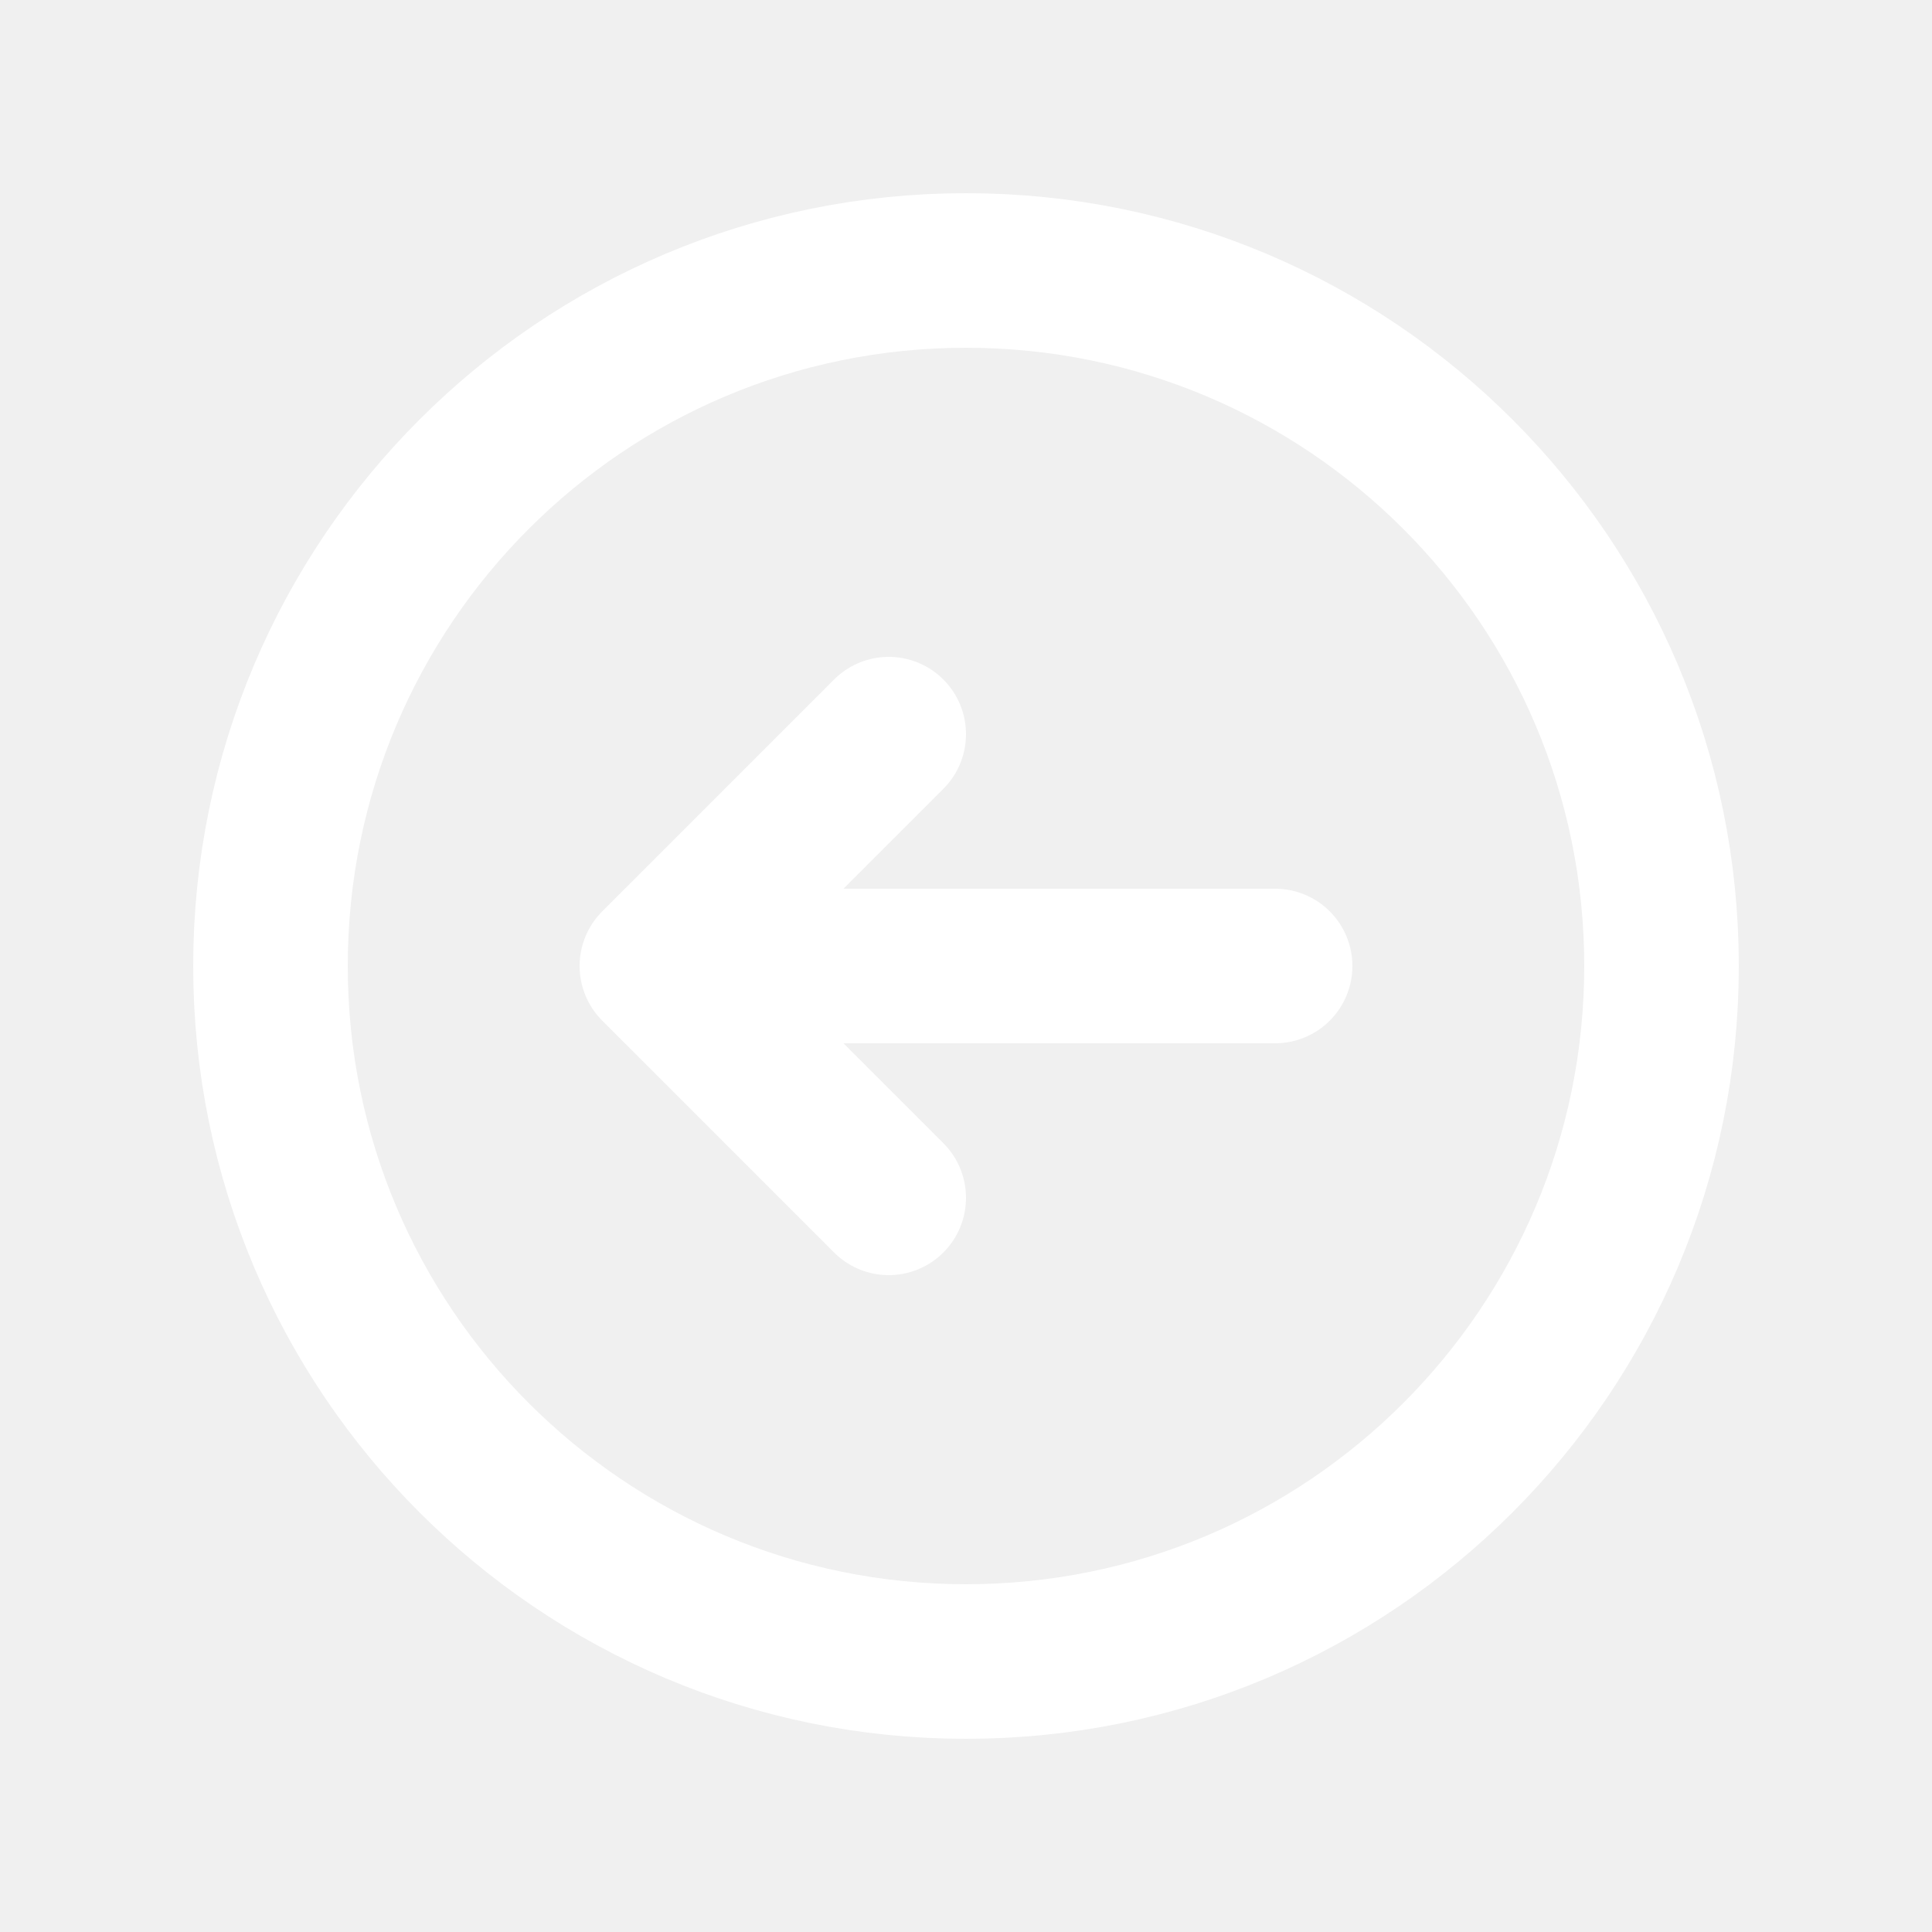
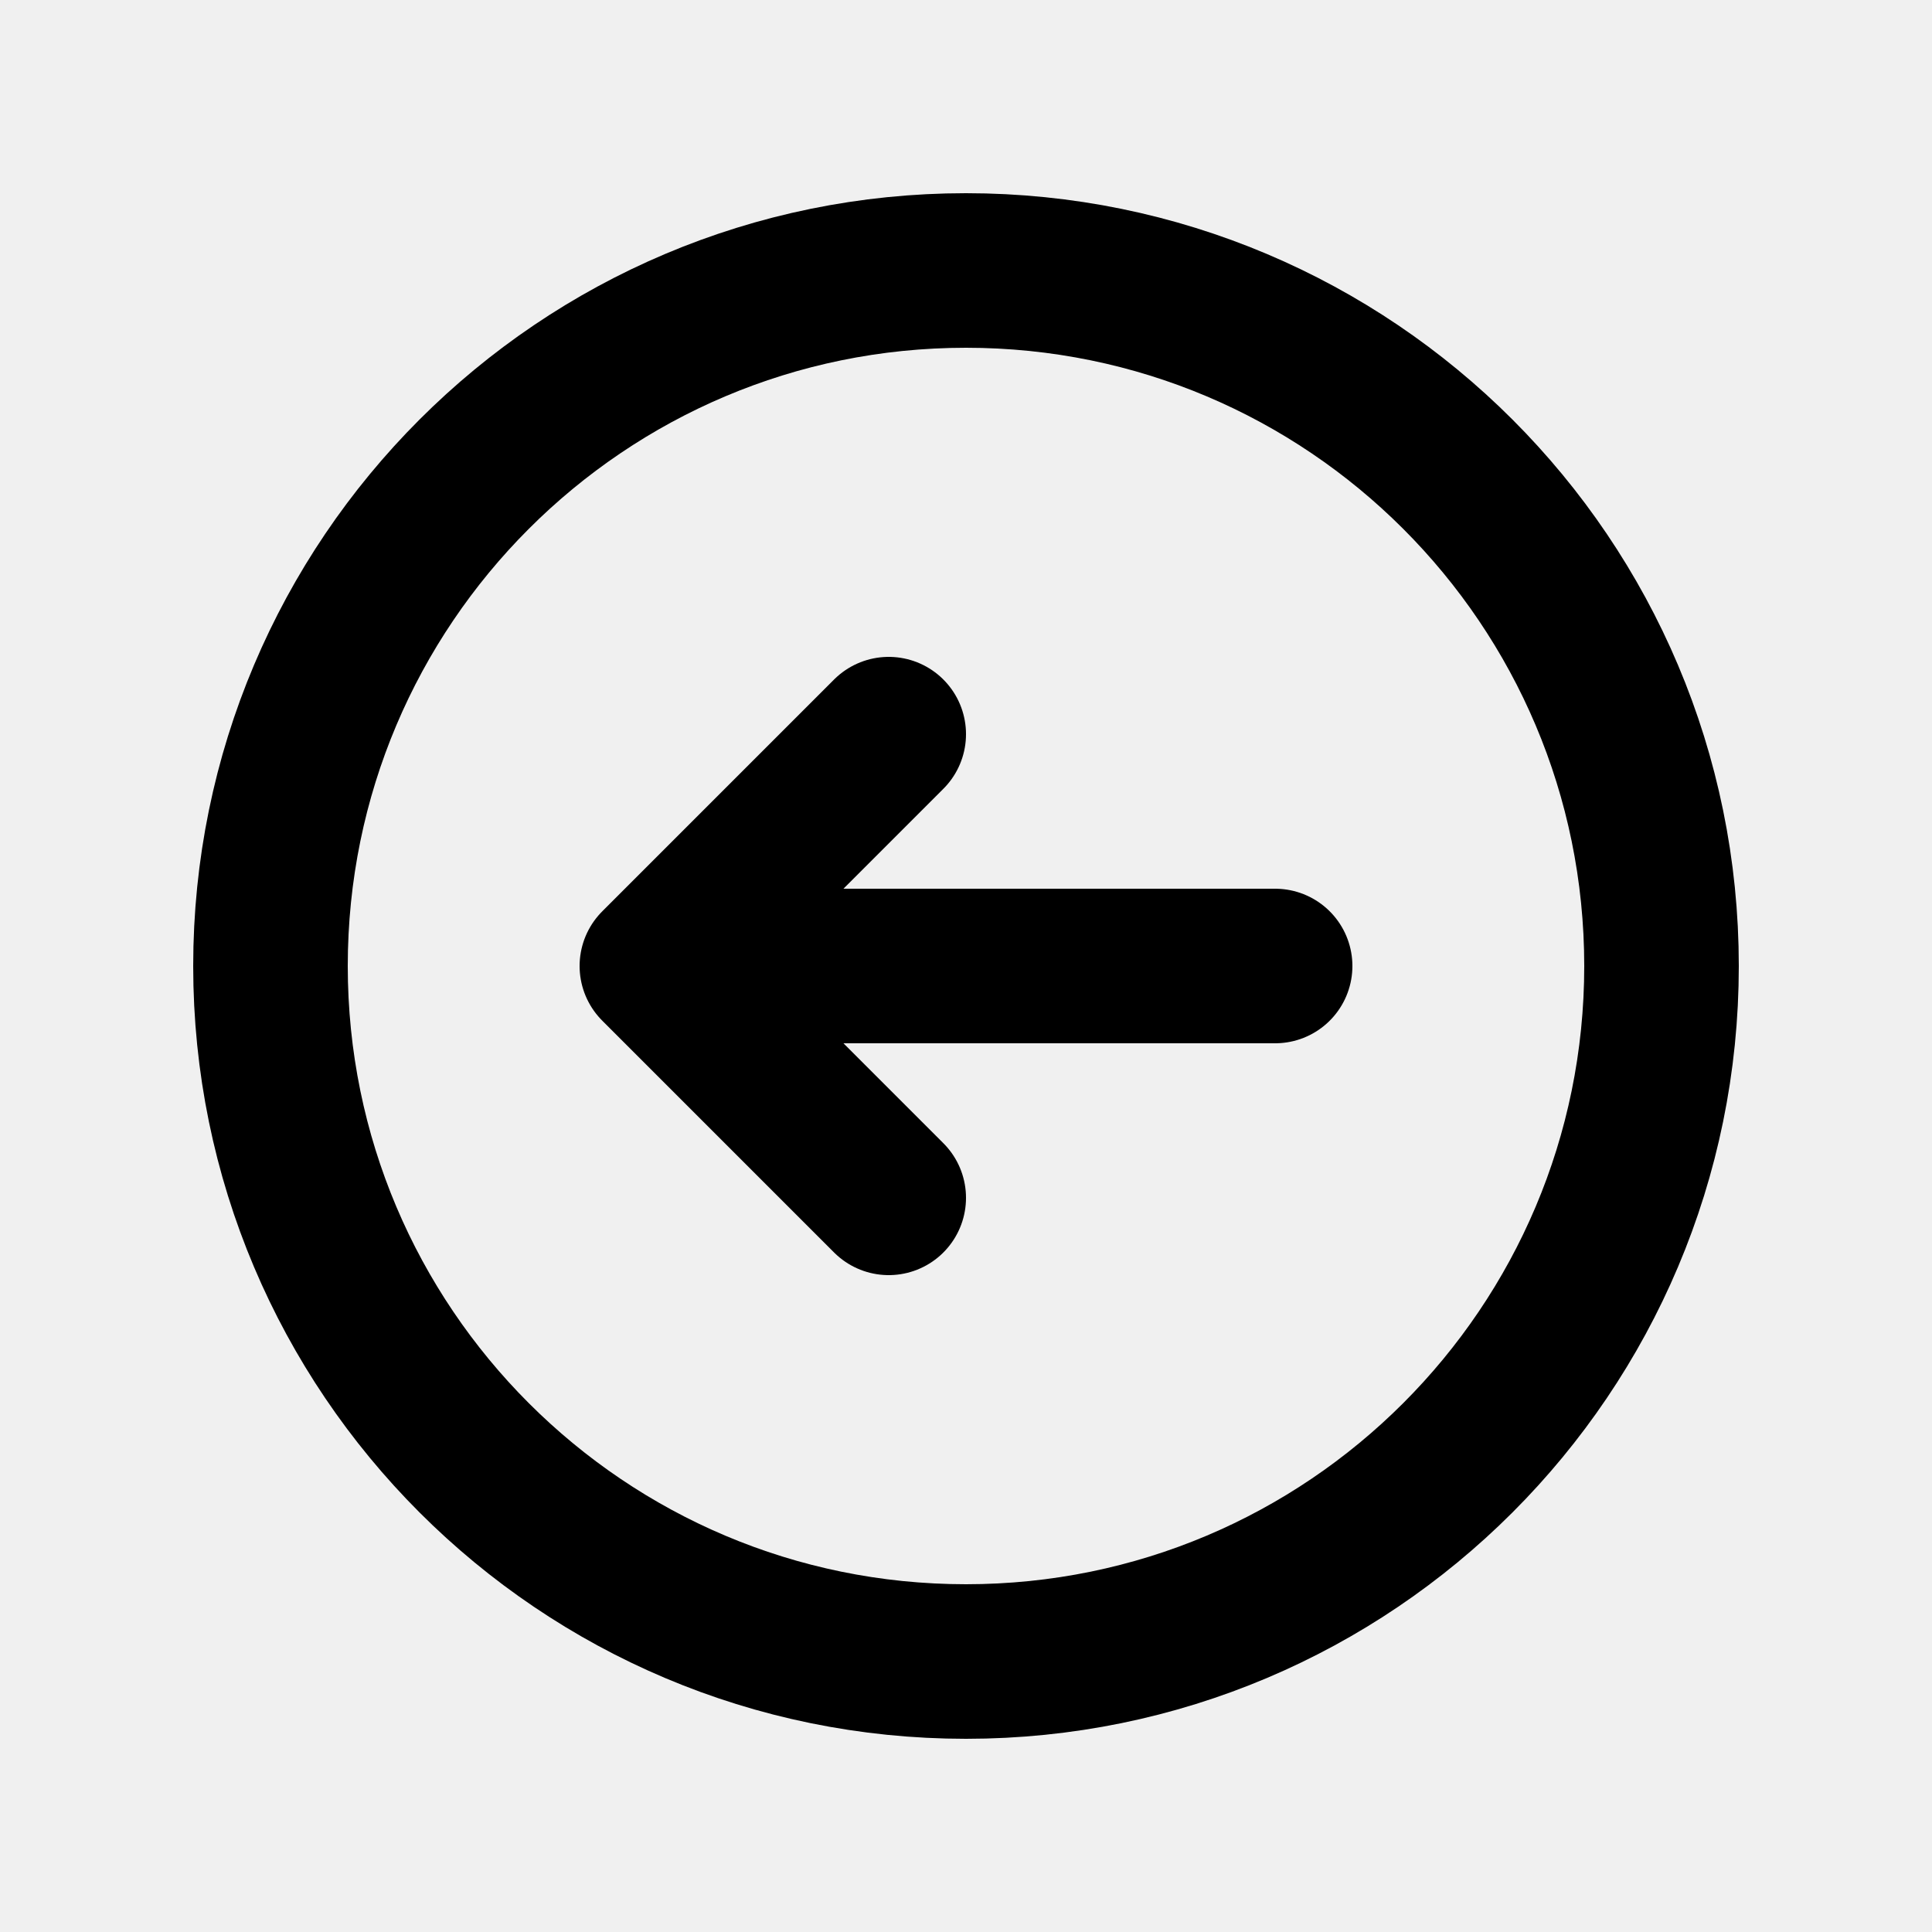
<svg xmlns="http://www.w3.org/2000/svg" width="25" height="25" viewBox="0 0 25 25" fill="none">
-   <path d="M11.5 9.5L8.5 12.5M8.5 12.5L11.5 15.5M8.5 12.5H16.5M21.5 12.5C21.5 7.529 17.471 3.5 12.5 3.5C7.529 3.5 3.5 7.529 3.5 12.5C3.5 17.471 7.529 21.5 12.5 21.5C17.471 21.5 21.5 17.471 21.5 12.5Z" stroke="white" stroke-width="2" stroke-linecap="round" stroke-linejoin="round" />
+   <path d="M11.5 9.5L8.5 12.5M8.5 12.5L11.5 15.5M8.5 12.5H16.5M21.5 12.5C21.5 7.529 17.471 3.5 12.5 3.5C7.529 3.5 3.5 7.529 3.5 12.5C3.5 17.471 7.529 21.5 12.5 21.5C17.471 21.5 21.5 17.471 21.5 12.5Z" stroke="currentColor" stroke-width="2" stroke-linecap="round" stroke-linejoin="round" />
</svg>
